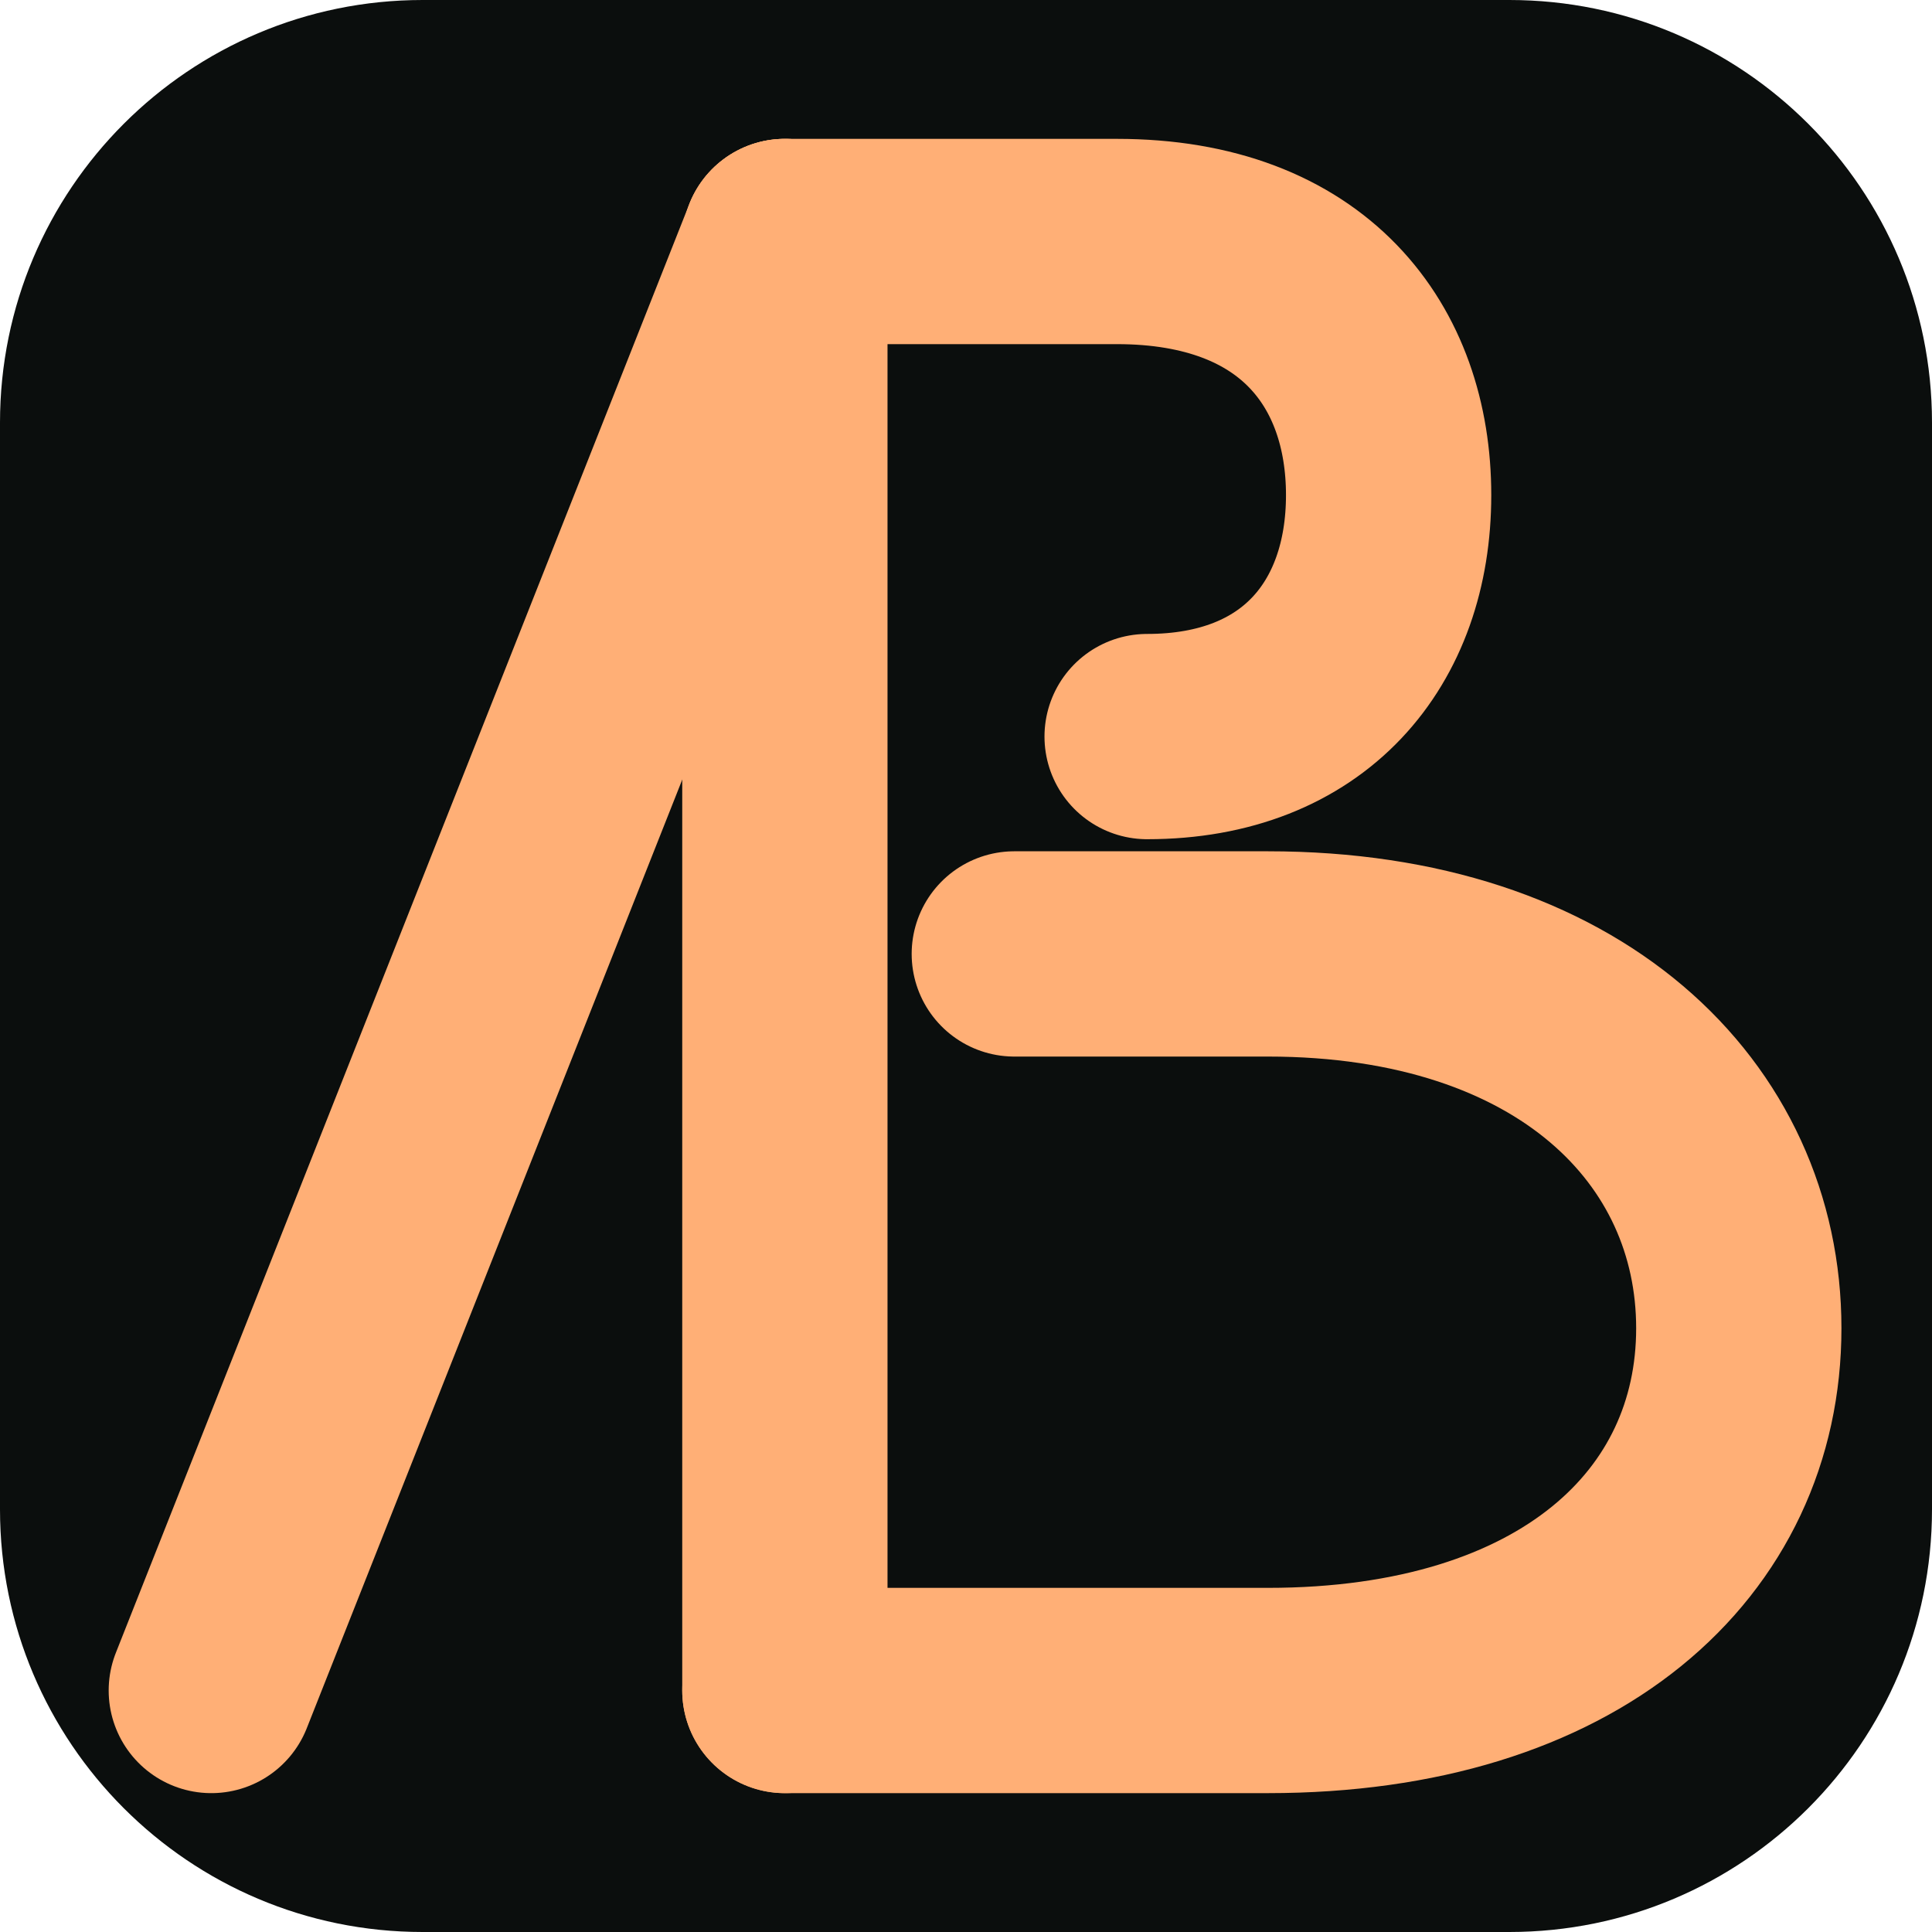
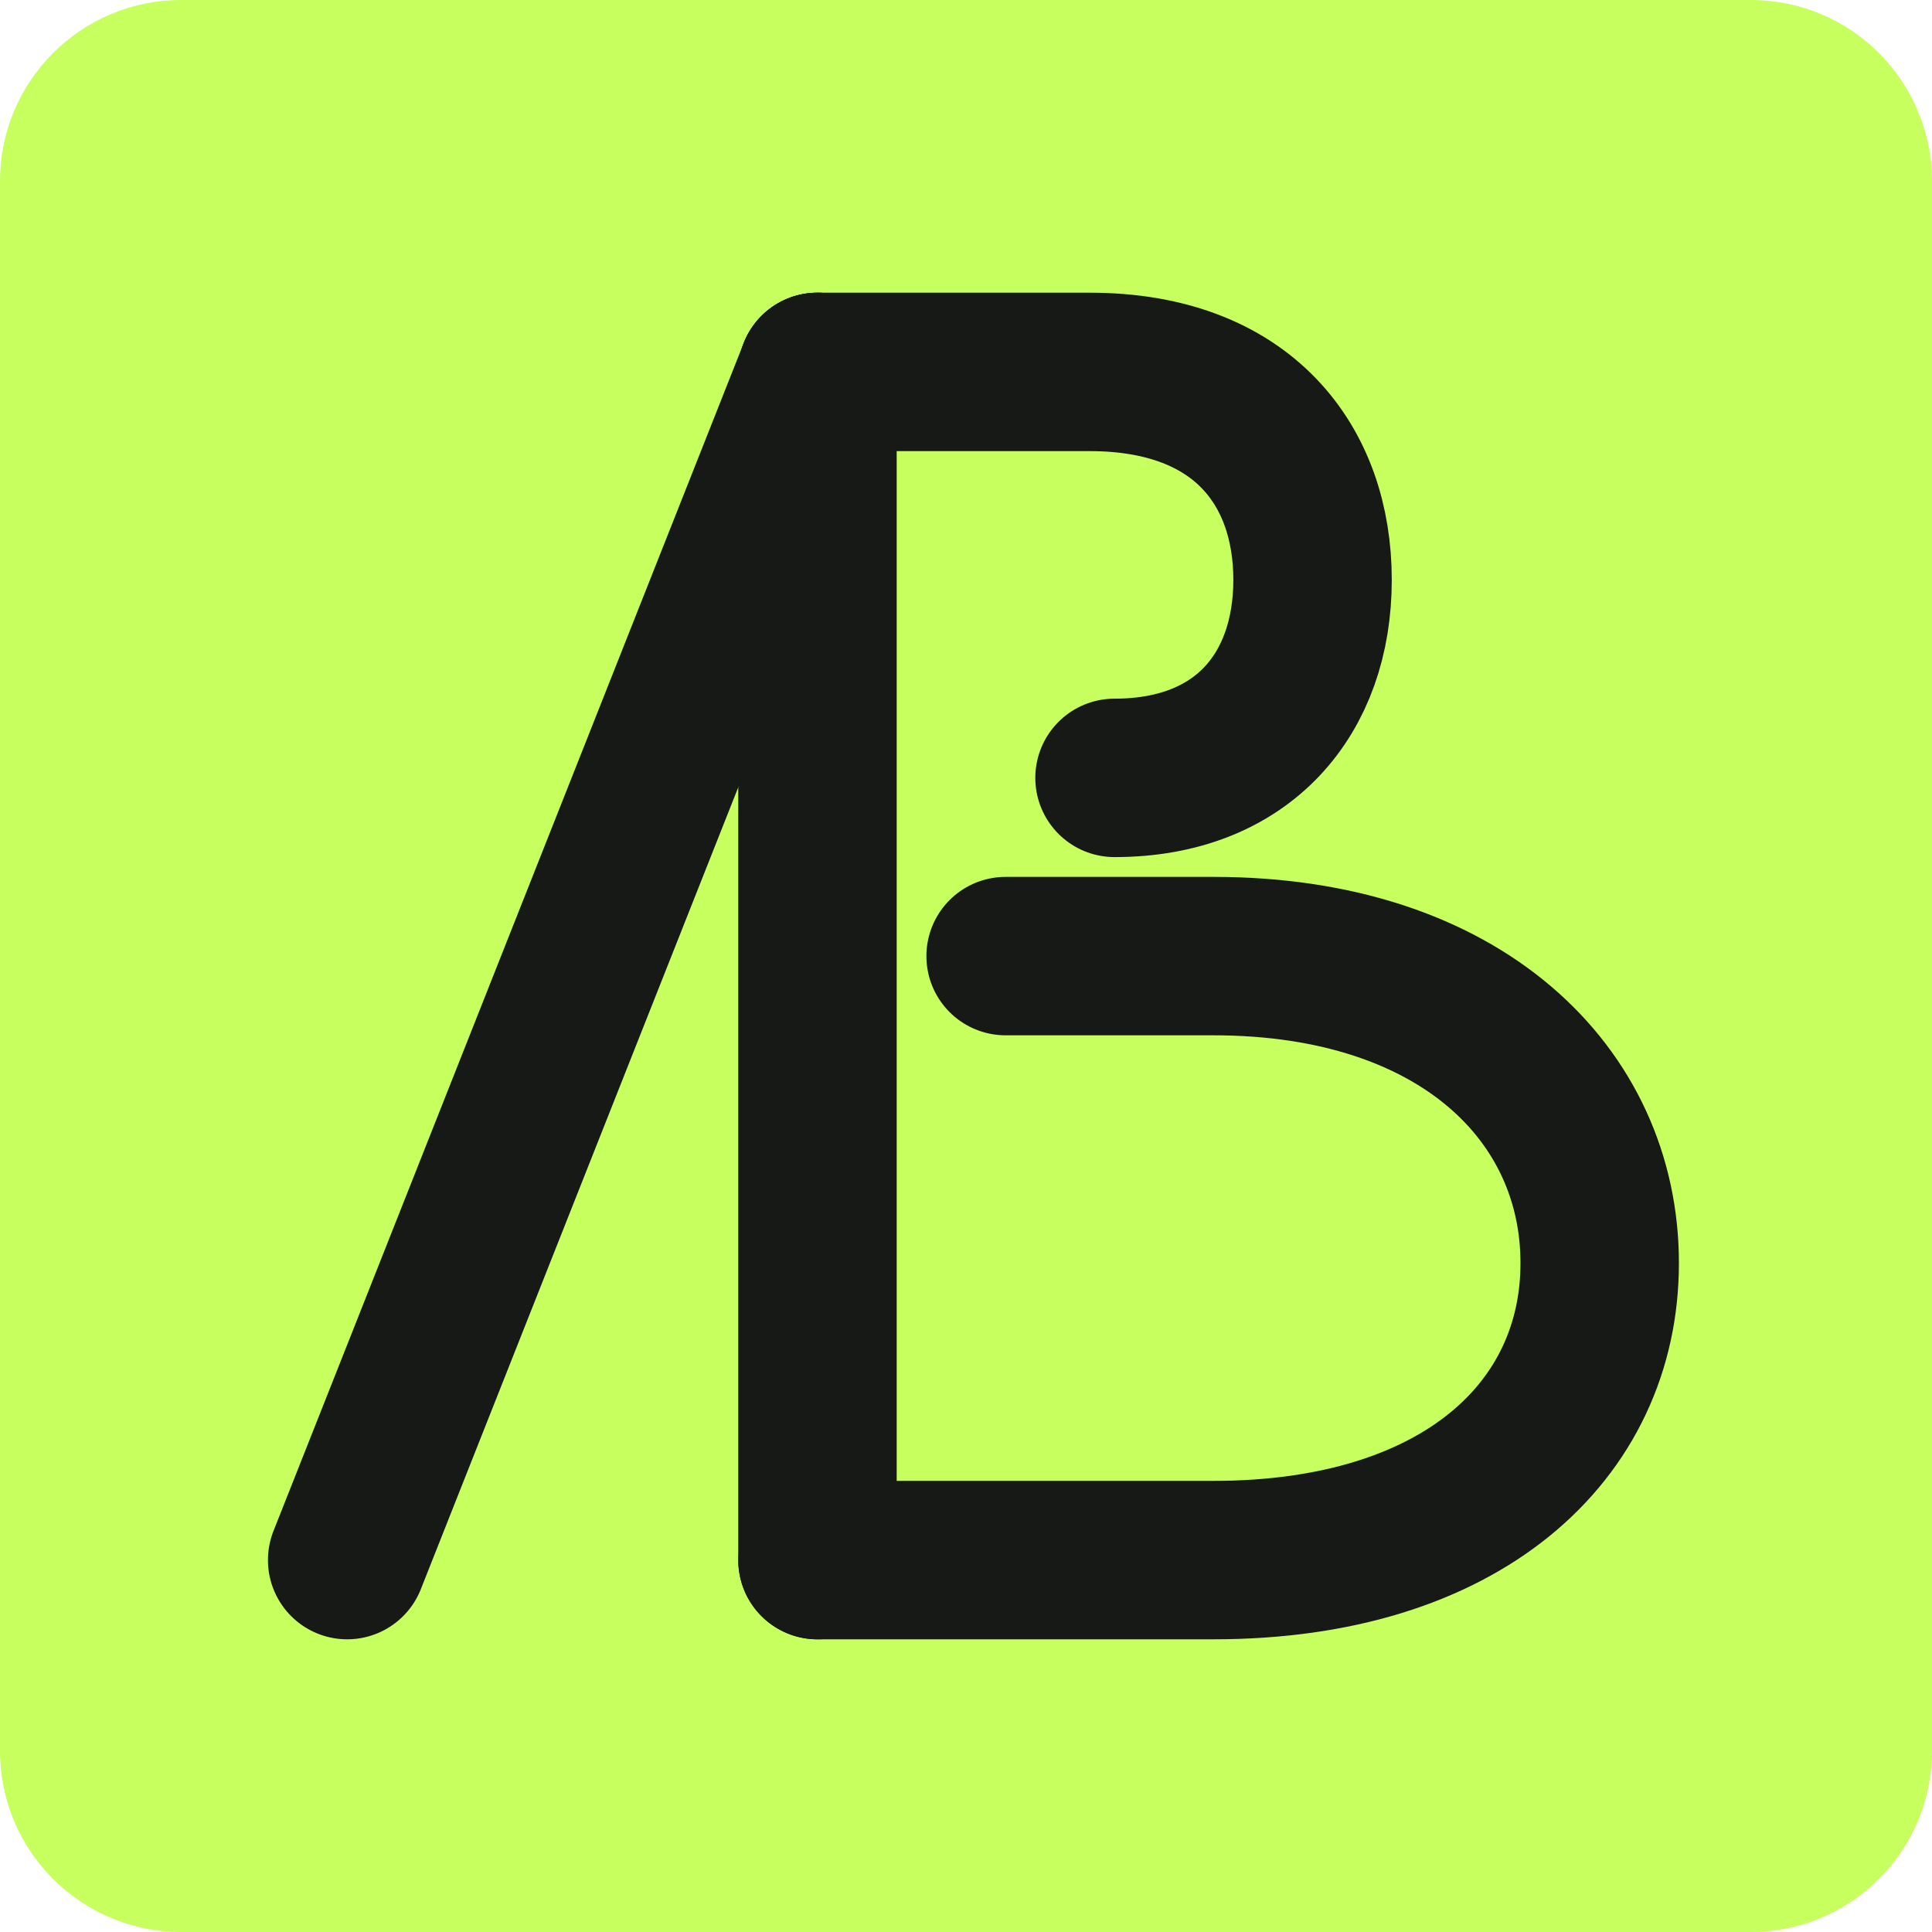
<svg xmlns="http://www.w3.org/2000/svg" viewBox="0 0 32 32">
-   <rect width="32" height="32" rx="7" fill="#0B0E0D" />
-   <g fill="none" stroke="#FFAF76" stroke-width="3.4" stroke-linecap="round" stroke-linejoin="round">
+   <rect width="32" height="32" rx="3" fill="#C7FF5E" />
+   <g fill="none" stroke="#171917" stroke-width="3.2" stroke-linecap="round" stroke-linejoin="round" transform="translate(16 16) scale(0.82) translate(-16 -16)">
    <path d="M3.5 28 L13 4" />
    <path d="M13 4 V28" />
    <path d="M13 4 H18.5 C21.6 4 23 5.9 23 8.2 C23 10.5 21.6 12.2 19 12.2" />
    <path d="M16.8 15.8 H21 C26 15.8 28.8 18.6 28.8 22 C28.8 25.4 26 28 21 28 H13" />
  </g>
</svg>
